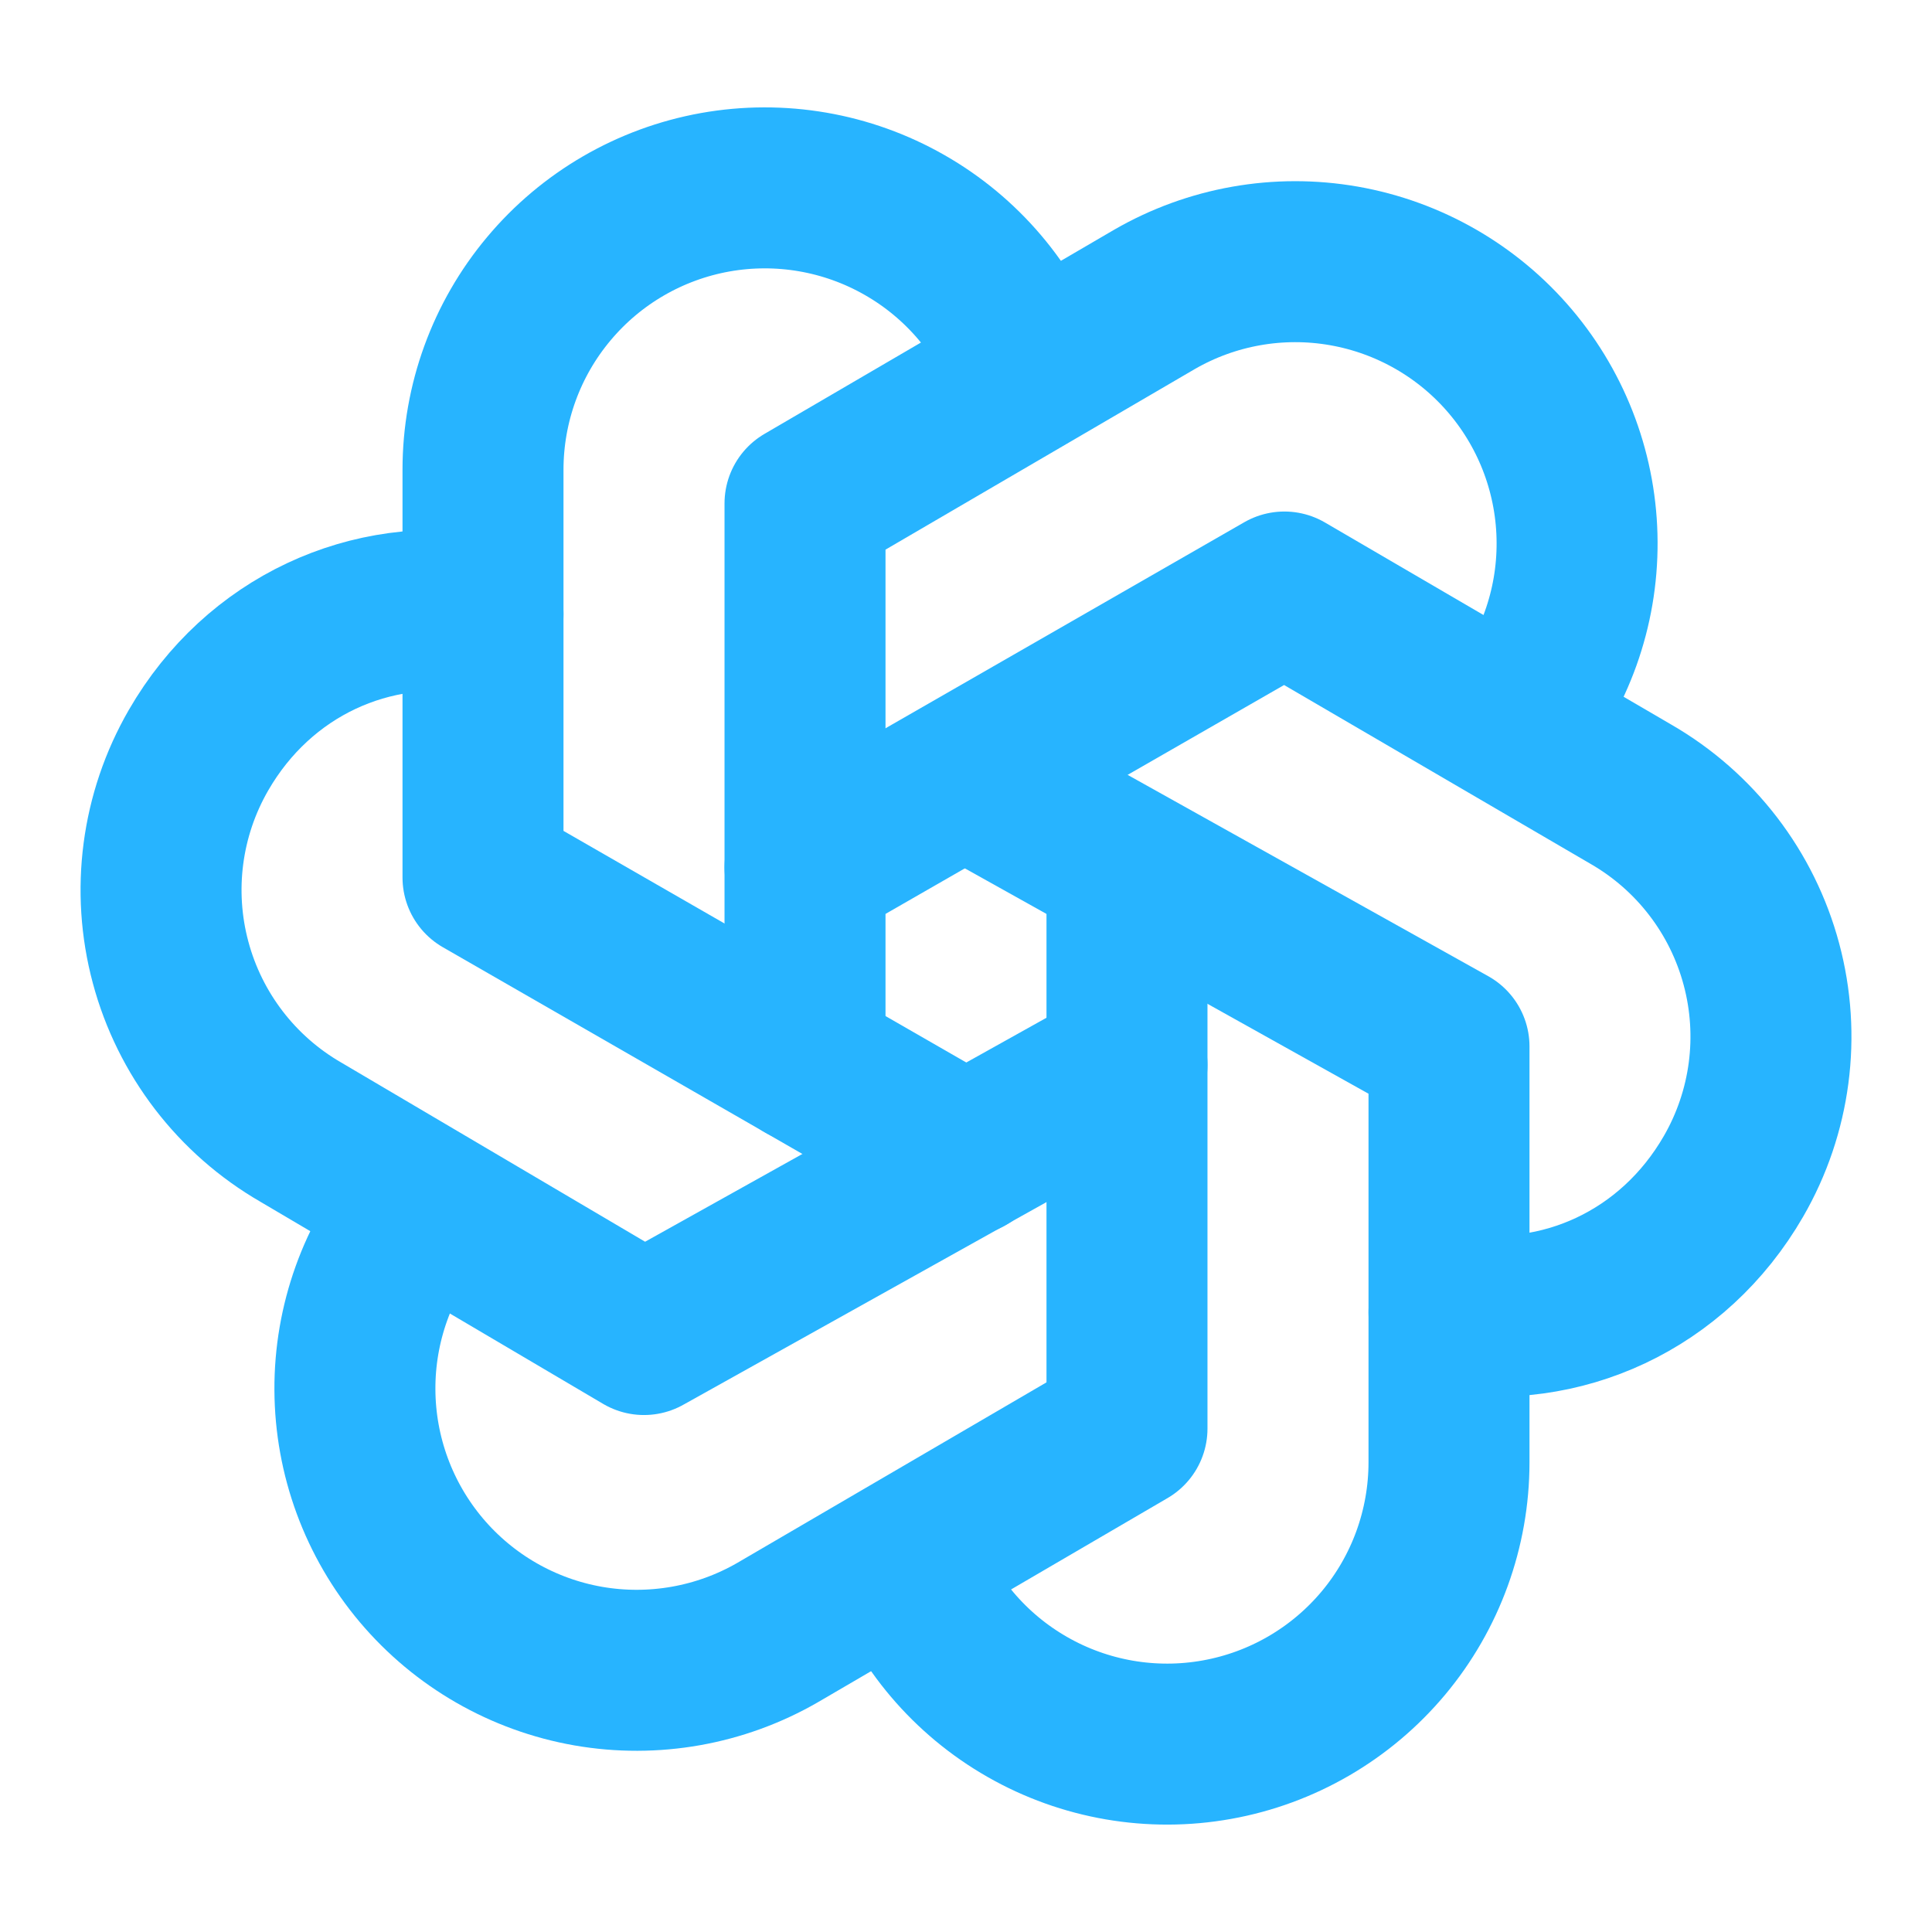
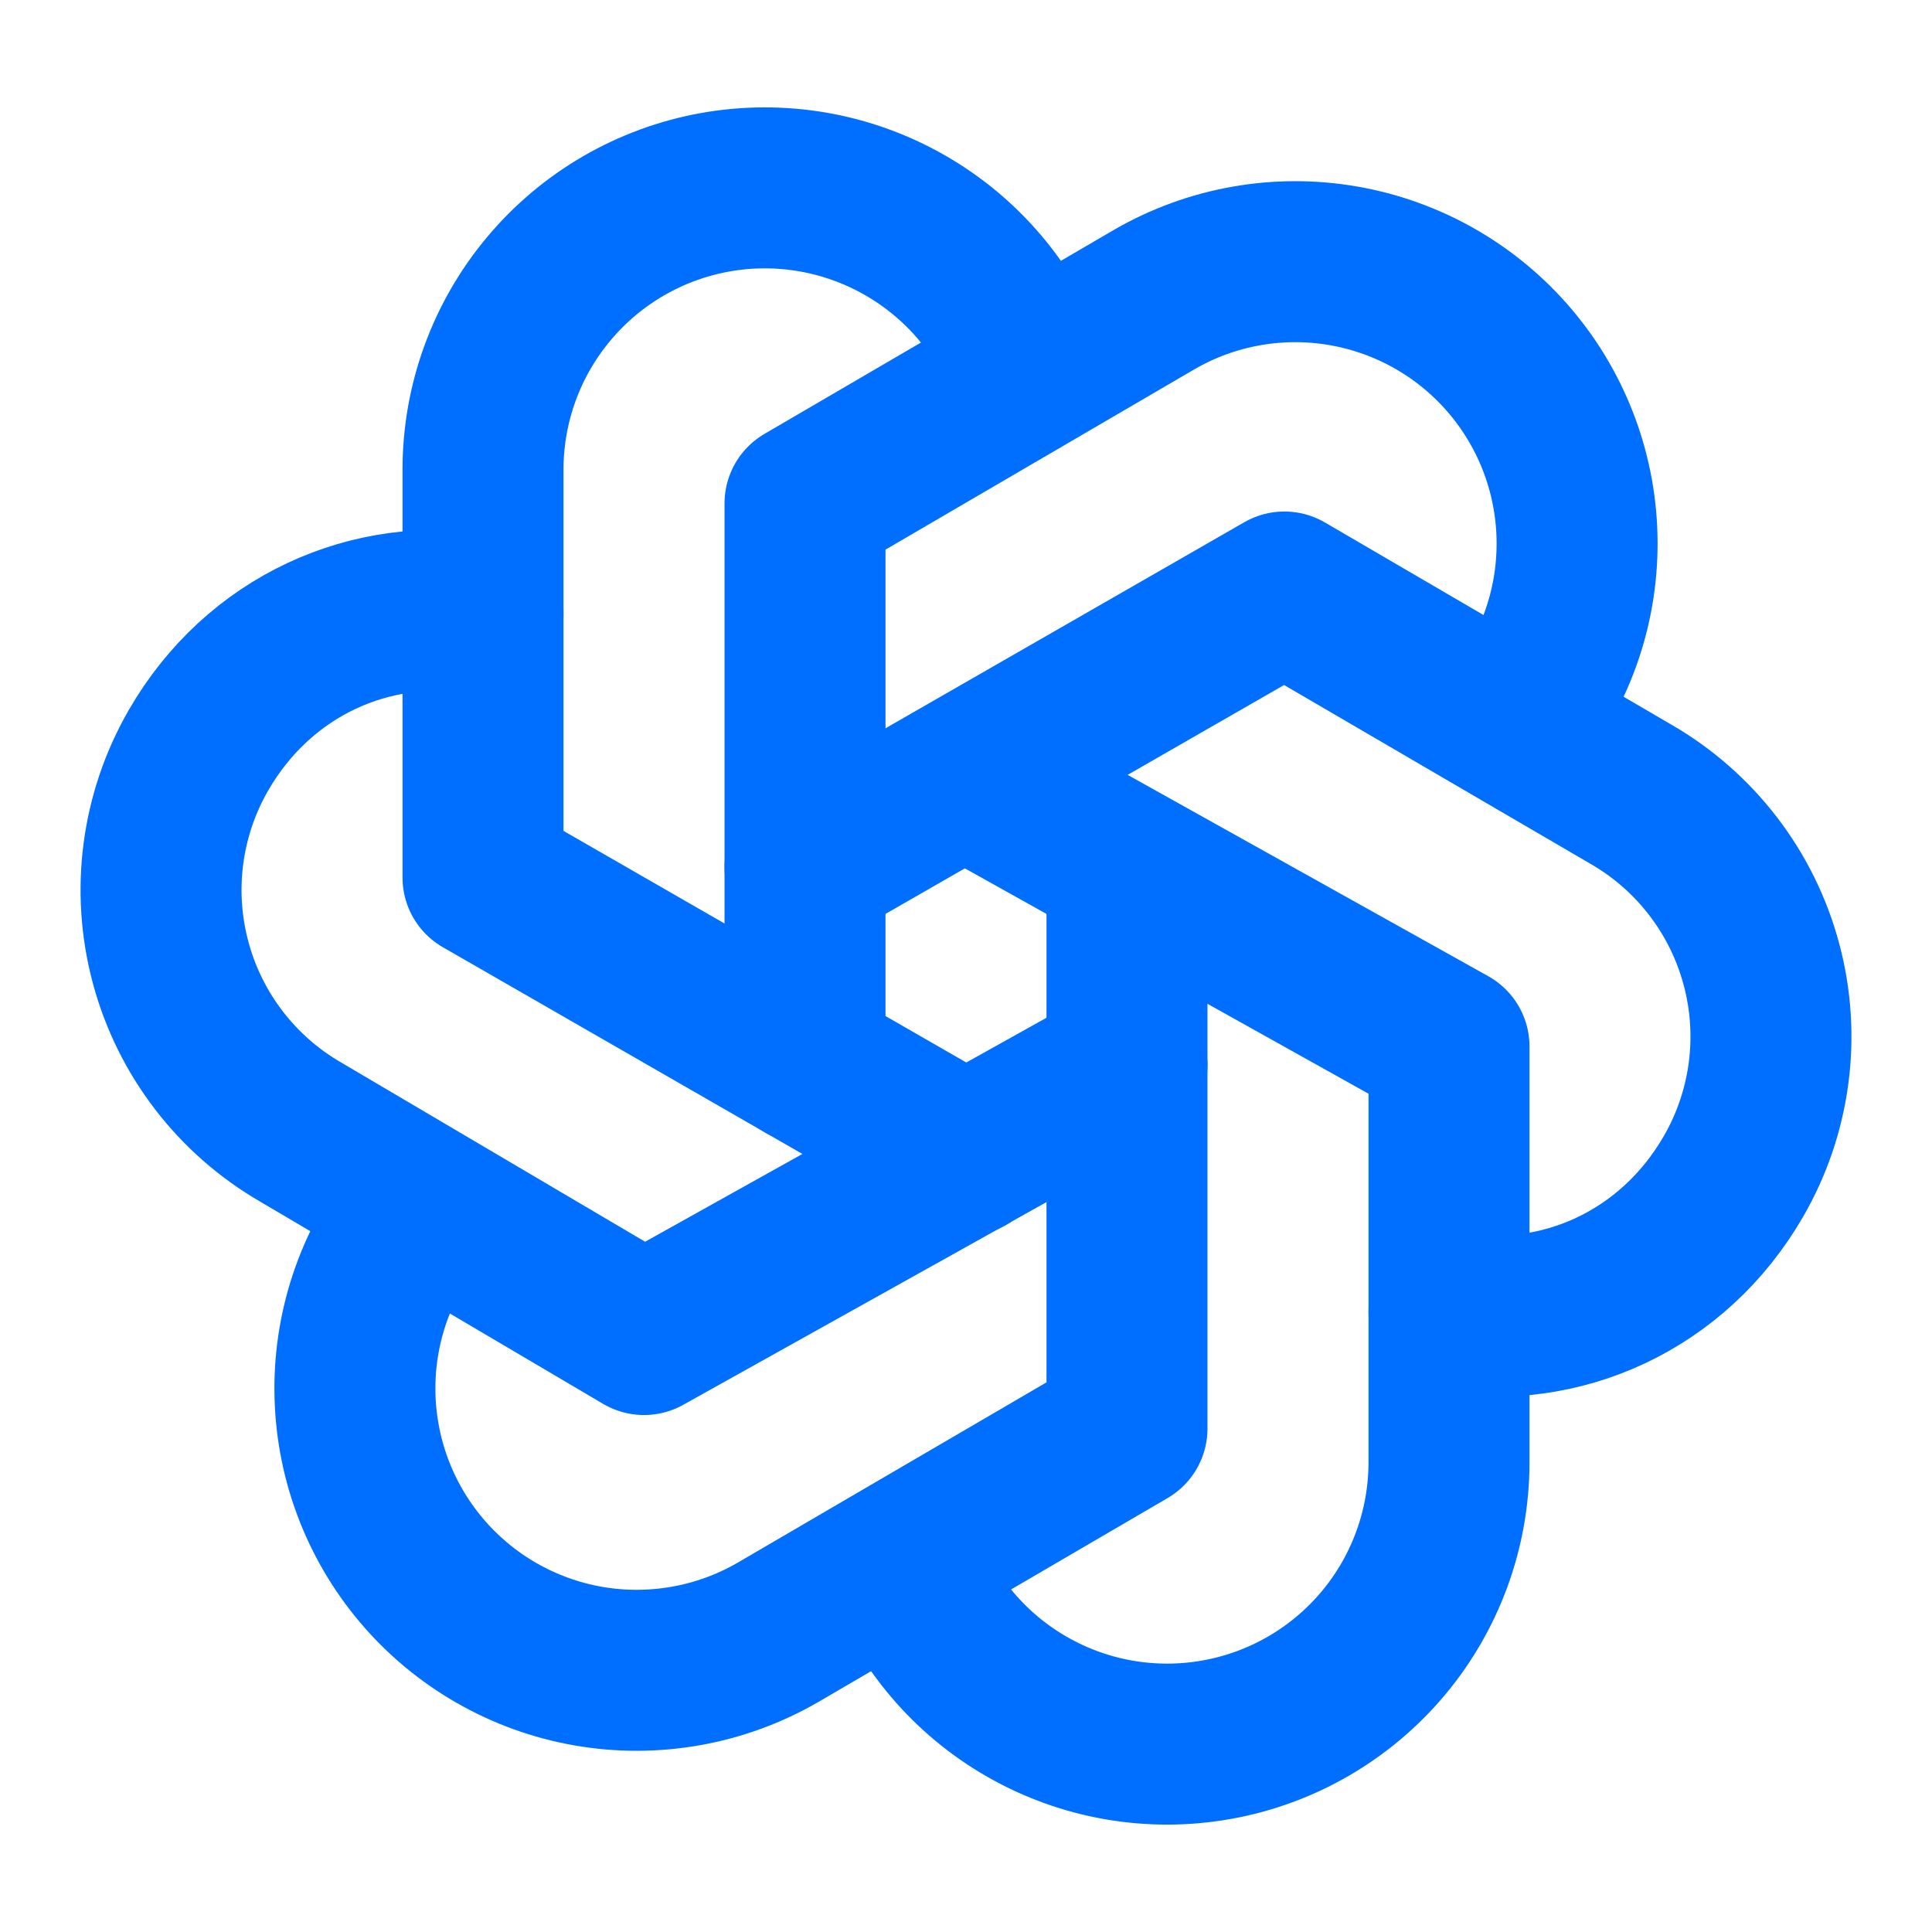
<svg xmlns="http://www.w3.org/2000/svg" width="40" height="40" viewBox="0 0 40 40" fill="none">
-   <path d="M18.695 32.306C19.171 33.589 20.083 34.664 21.272 35.342C22.46 36.021 23.849 36.26 25.195 36.018C26.542 35.777 27.761 35.069 28.64 34.02C29.518 32.971 29.999 31.646 30 30.278V21.666L20 16.083" stroke="#27B4FF" stroke-width="3.333" stroke-linecap="round" stroke-linejoin="round" />
-   <path d="M8.69 25.023C7.817 26.077 7.341 27.405 7.348 28.773C7.354 30.142 7.841 31.465 8.724 32.511C9.607 33.557 10.83 34.259 12.178 34.495C13.526 34.73 14.915 34.484 16.1 33.8L23.333 29.577V18" stroke="#27B4FF" stroke-width="3.333" stroke-linecap="round" stroke-linejoin="round" />
-   <path d="M10 12.717C7.682 12.324 5.355 13.375 4.11 15.532C3.342 16.862 3.134 18.442 3.532 19.925C3.929 21.408 4.899 22.672 6.228 23.44L13.333 27.63L23.333 22.05" stroke="#27B4FF" stroke-width="3.333" stroke-linecap="round" stroke-linejoin="round" />
-   <path d="M21.305 7.693C20.829 6.411 19.917 5.336 18.728 4.658C17.54 3.979 16.151 3.74 14.805 3.981C13.458 4.223 12.239 4.93 11.361 5.98C10.482 7.029 10.001 8.353 10 9.722V18.167L20 23.917" stroke="#27B4FF" stroke-width="3.333" stroke-linecap="round" stroke-linejoin="round" />
-   <path d="M31.31 14.976C32.184 13.922 32.659 12.595 32.652 11.226C32.646 9.858 32.159 8.535 31.276 7.489C30.393 6.443 29.17 5.741 27.822 5.505C26.474 5.269 25.085 5.515 23.9 6.2L16.667 10.423V22" stroke="#27B4FF" stroke-width="3.333" stroke-linecap="round" stroke-linejoin="round" />
-   <path d="M30 27.17C32.318 27.564 34.645 26.512 35.89 24.355C36.658 23.026 36.866 21.445 36.468 19.962C36.071 18.479 35.101 17.215 33.772 16.447L26.592 12.257L16.667 17.957" stroke="#27B4FF" stroke-width="3.333" stroke-linecap="round" stroke-linejoin="round" />
+   <path d="M18.695 32.306C19.171 33.589 20.083 34.664 21.272 35.342C22.46 36.021 23.849 36.26 25.195 36.018C26.542 35.777 27.761 35.069 28.64 34.02C29.518 32.971 29.999 31.646 30 30.278V21.666L20 16.083" stroke="#006EFE" stroke-width="3.333" stroke-linecap="round" stroke-linejoin="round" />
+   <path d="M8.69 25.023C7.817 26.077 7.341 27.405 7.348 28.773C7.354 30.142 7.841 31.465 8.724 32.511C9.607 33.557 10.83 34.259 12.178 34.495C13.526 34.73 14.915 34.484 16.1 33.8L23.333 29.577V18" stroke="#006EFE" stroke-width="3.333" stroke-linecap="round" stroke-linejoin="round" />
+   <path d="M10 12.717C7.682 12.324 5.355 13.375 4.11 15.532C3.342 16.862 3.134 18.442 3.532 19.925C3.929 21.408 4.899 22.672 6.228 23.44L13.333 27.63L23.333 22.05" stroke="#006EFE" stroke-width="3.333" stroke-linecap="round" stroke-linejoin="round" />
+   <path d="M21.305 7.693C20.829 6.411 19.917 5.336 18.728 4.658C17.54 3.979 16.151 3.74 14.805 3.981C13.458 4.223 12.239 4.93 11.361 5.98C10.482 7.029 10.001 8.353 10 9.722V18.167L20 23.917" stroke="#006EFE" stroke-width="3.333" stroke-linecap="round" stroke-linejoin="round" />
+   <path d="M31.31 14.976C32.184 13.922 32.659 12.595 32.652 11.226C32.646 9.858 32.159 8.535 31.276 7.489C30.393 6.443 29.17 5.741 27.822 5.505C26.474 5.269 25.085 5.515 23.9 6.2L16.667 10.423V22" stroke="#006EFE" stroke-width="3.333" stroke-linecap="round" stroke-linejoin="round" />
+   <path d="M30 27.17C32.318 27.564 34.645 26.512 35.89 24.355C36.658 23.026 36.866 21.445 36.468 19.962C36.071 18.479 35.101 17.215 33.772 16.447L26.592 12.257L16.667 17.957" stroke="#006EFE" stroke-width="3.333" stroke-linecap="round" stroke-linejoin="round" />
</svg>
